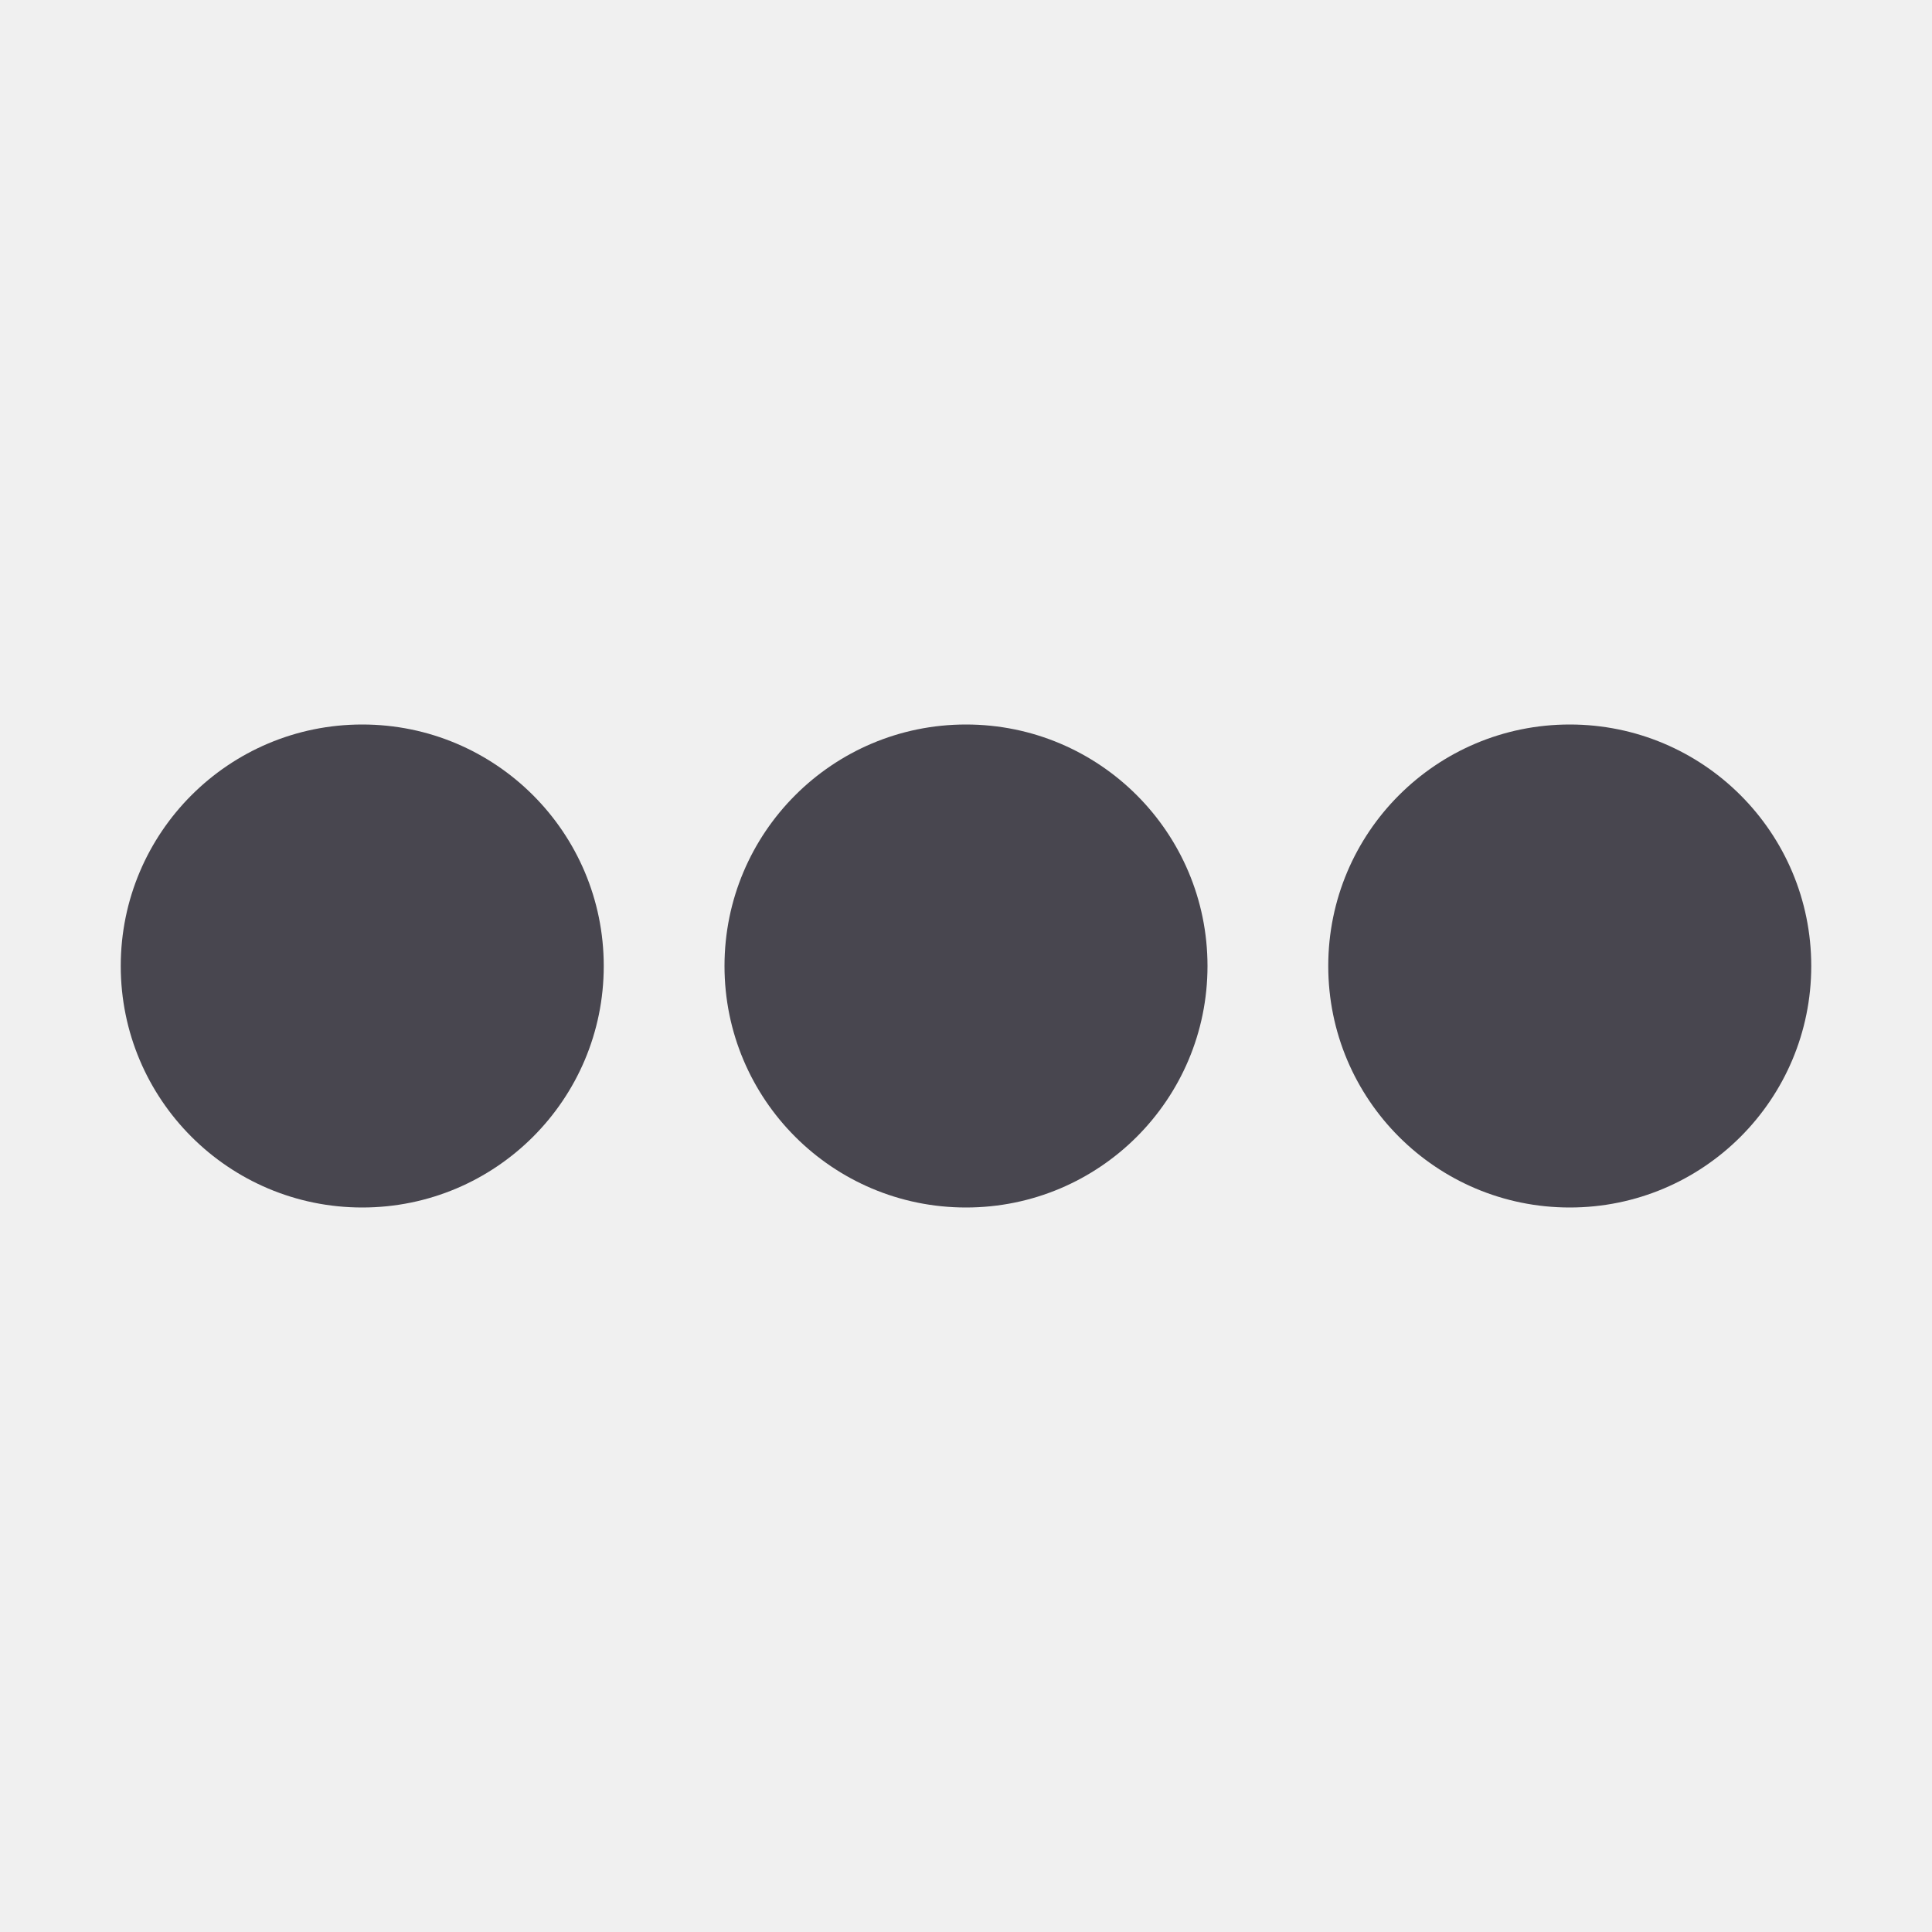
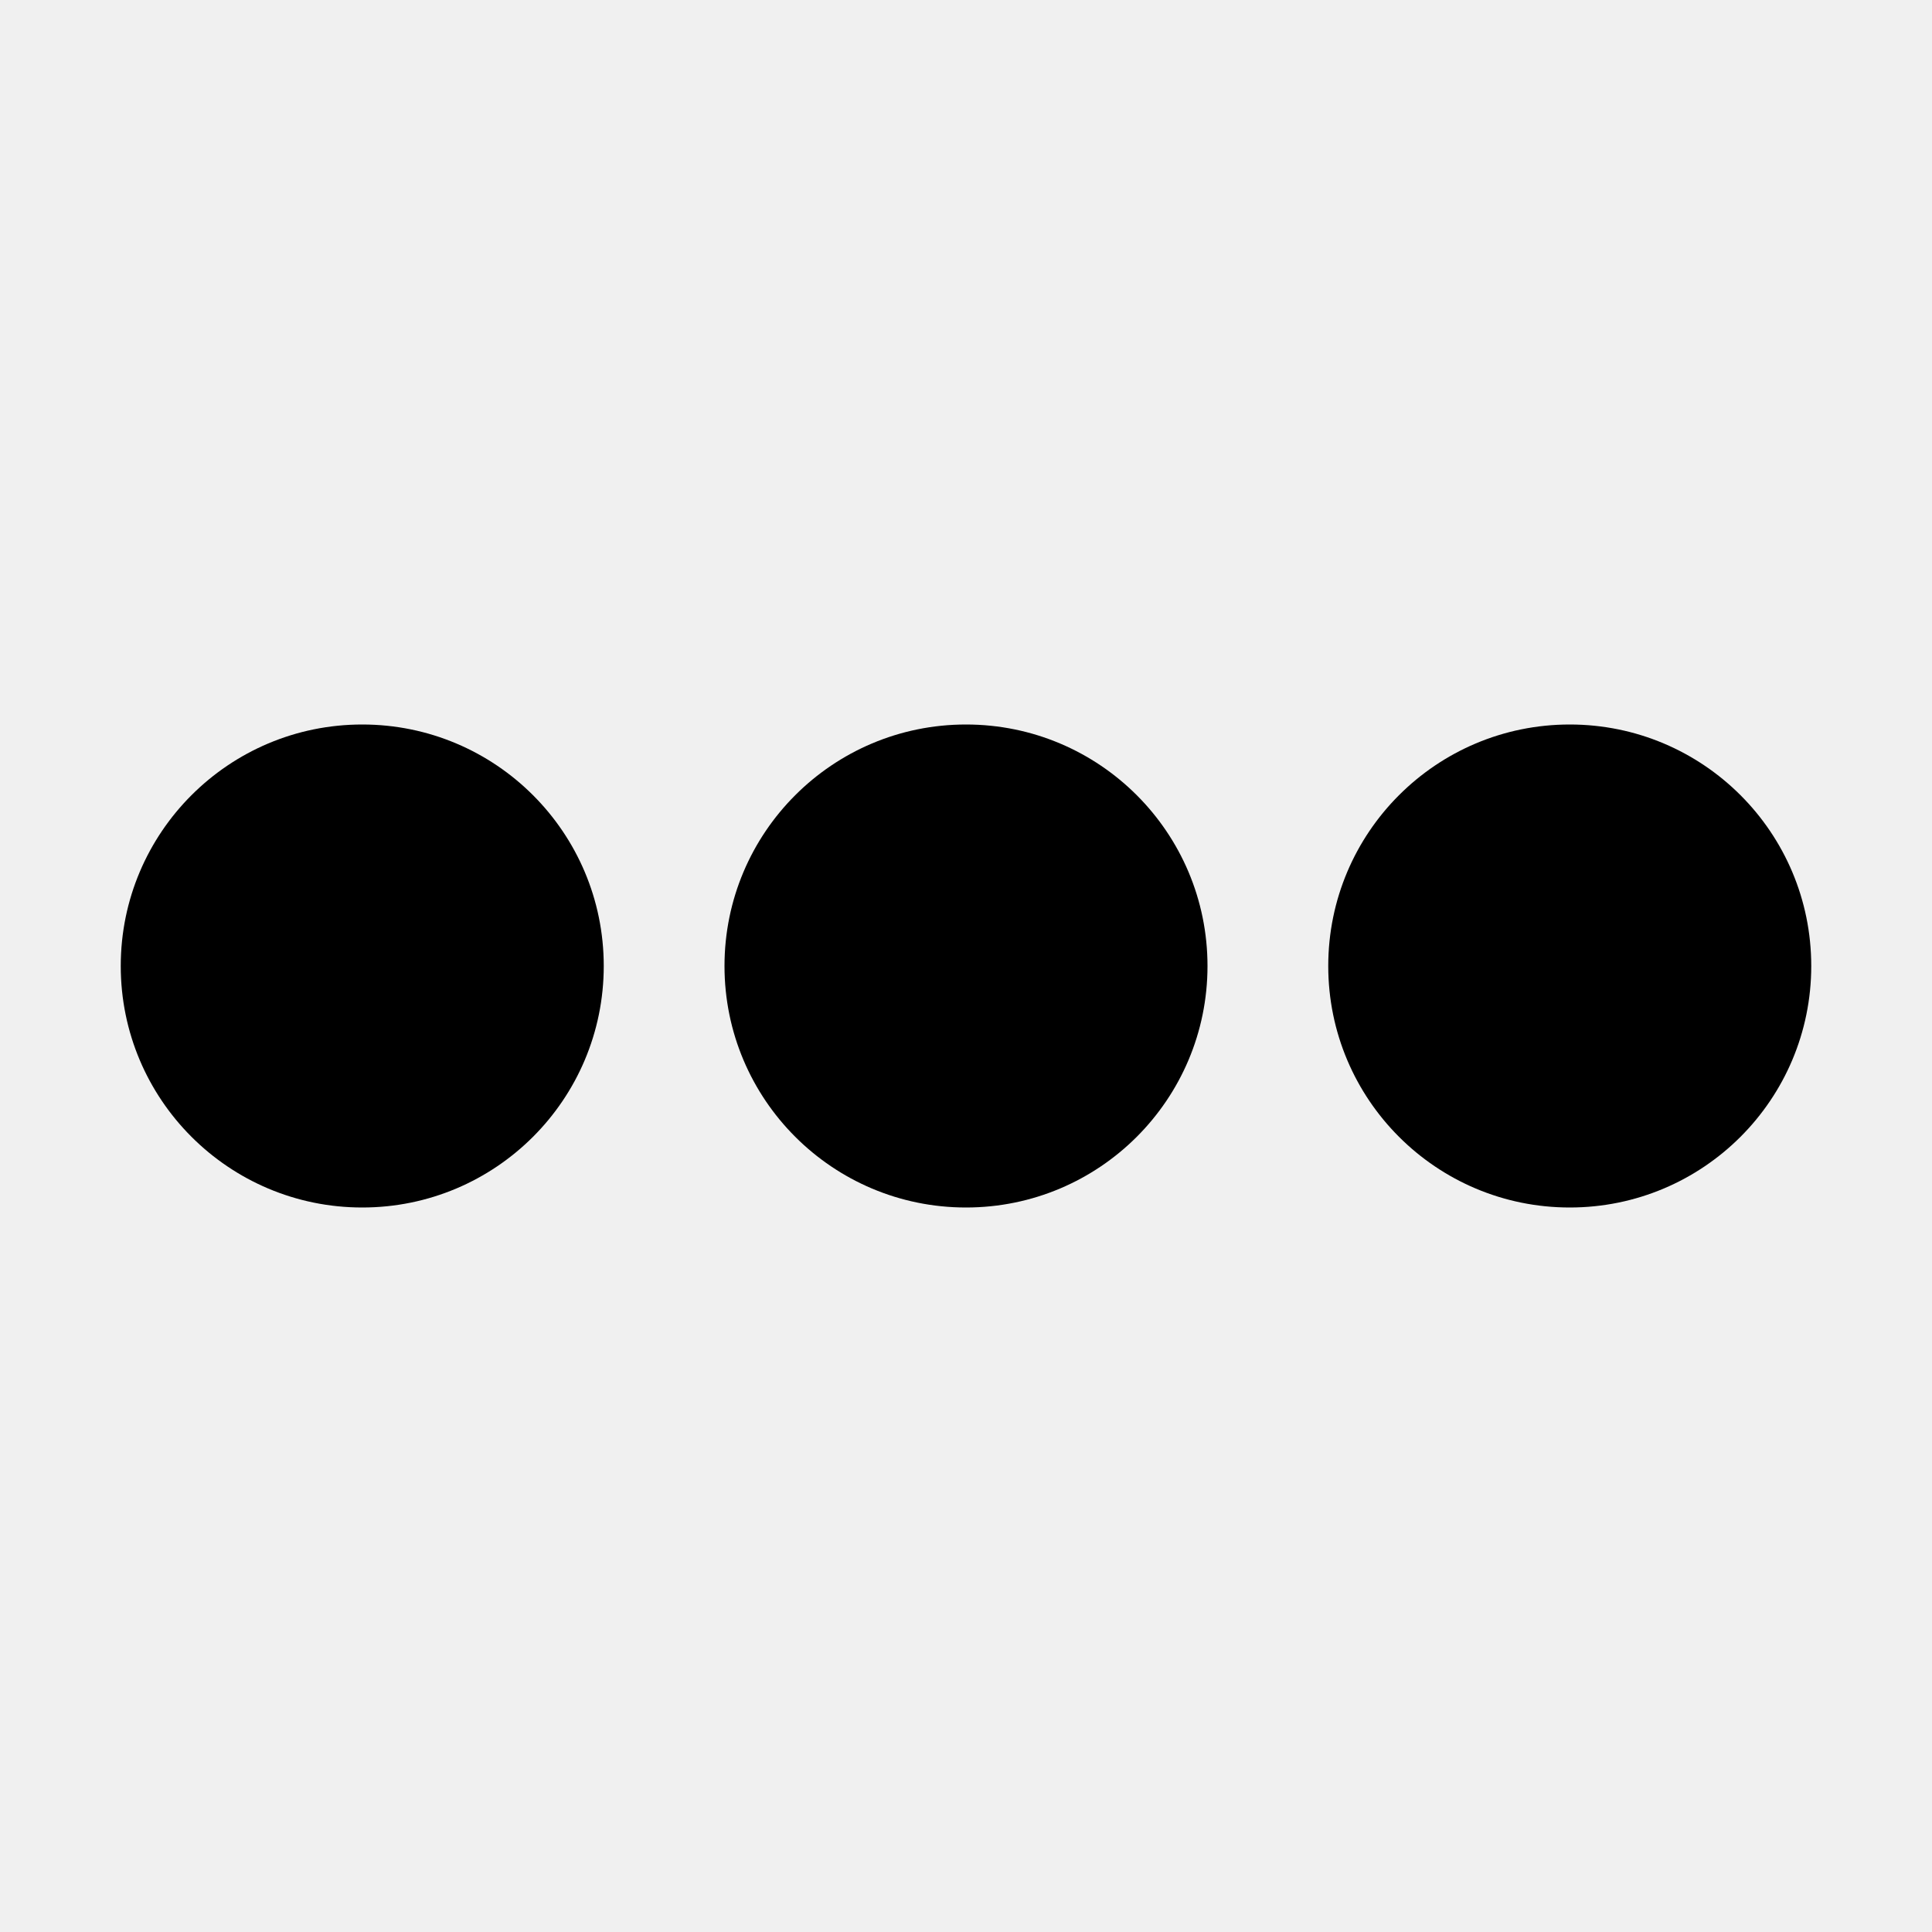
- <svg xmlns="http://www.w3.org/2000/svg" xmlns:xlink="http://www.w3.org/1999/xlink" width="16px" height="16px" viewBox="0 0 16 16" version="1.1">
-   <defs>
-     <path d="M8,10 C6.895,10 6,9.105 6,8 C6,6.895 6.895,6 8,6 C9.105,6 10,6.895 10,8 C10,9.105 9.105,10 8,10 Z M3,10 C1.895,10 1,9.105 1,8 C1,6.895 1.895,6 3,6 C4.105,6 5,6.895 5,8 C5,9.105 4.105,10 3,10 Z M13,10 C11.895,10 11,9.105 11,8 C11,6.895 11.895,6 13,6 C14.105,6 15,6.895 15,8 C15,9.105 14.105,10 13,10 Z" id="path-1" />
-   </defs>
-   <g id="Final---SVGs-for-Harry" stroke="none" stroke-width="1" fill="none" fill-rule="evenodd">
-     <g id="Ellipsis">
-       <mask id="mask-2" fill="white">
-         <use xlink:href="#path-1" />
-       </mask>
-       <use fill="#48464F" xlink:href="#path-1" />
+ <svg xmlns="http://www.w3.org/2000/svg" width="16px" height="16px" viewBox="0 0 16 16" version="1.1">
+   <defs />
+   <g id="Page-1" stroke="none" stroke-width="1" fill="none" fill-rule="evenodd">
+     <g id="ellipsis" fill="#000000">
+       <path d="M8,10 C6.895,10 6,9.105 6,8 C6,6.895 6.895,6 8,6 C9.105,6 10,6.895 10,8 C10,9.105 9.105,10 8,10 Z M3,10 C1.895,10 1,9.105 1,8 C1,6.895 1.895,6 3,6 C4.105,6 5,6.895 5,8 C5,9.105 4.105,10 3,10 Z M13,10 C11.895,10 11,9.105 11,8 C11,6.895 11.895,6 13,6 C14.105,6 15,6.895 15,8 C15,9.105 14.105,10 13,10 Z" id="Ellipsis" />
    </g>
  </g>
</svg>
